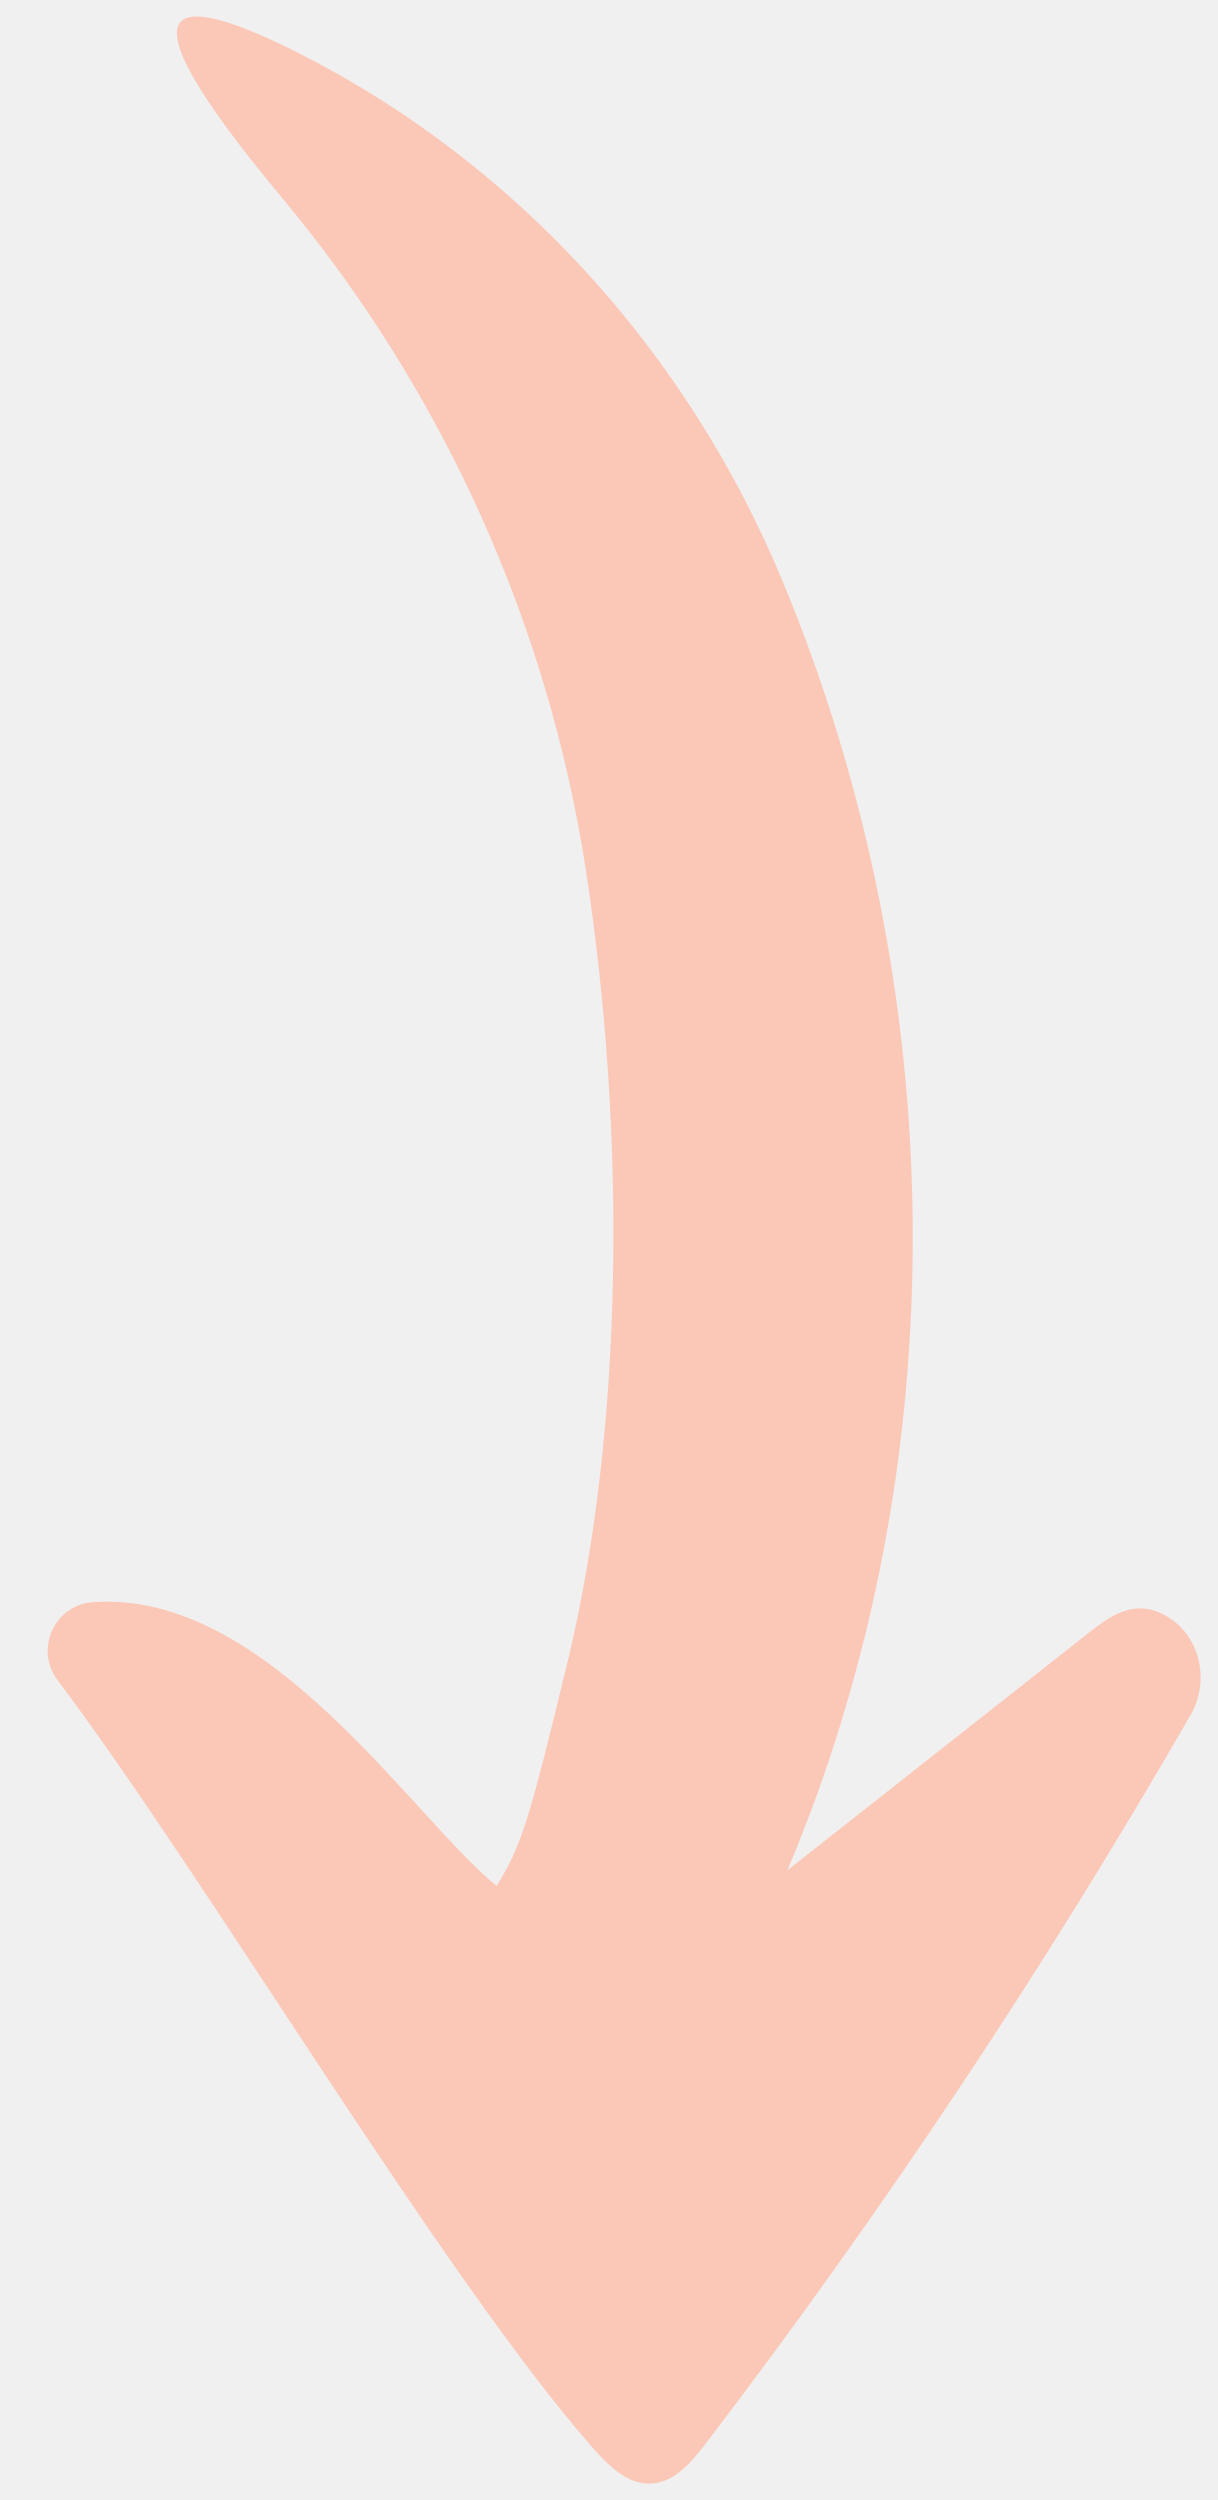
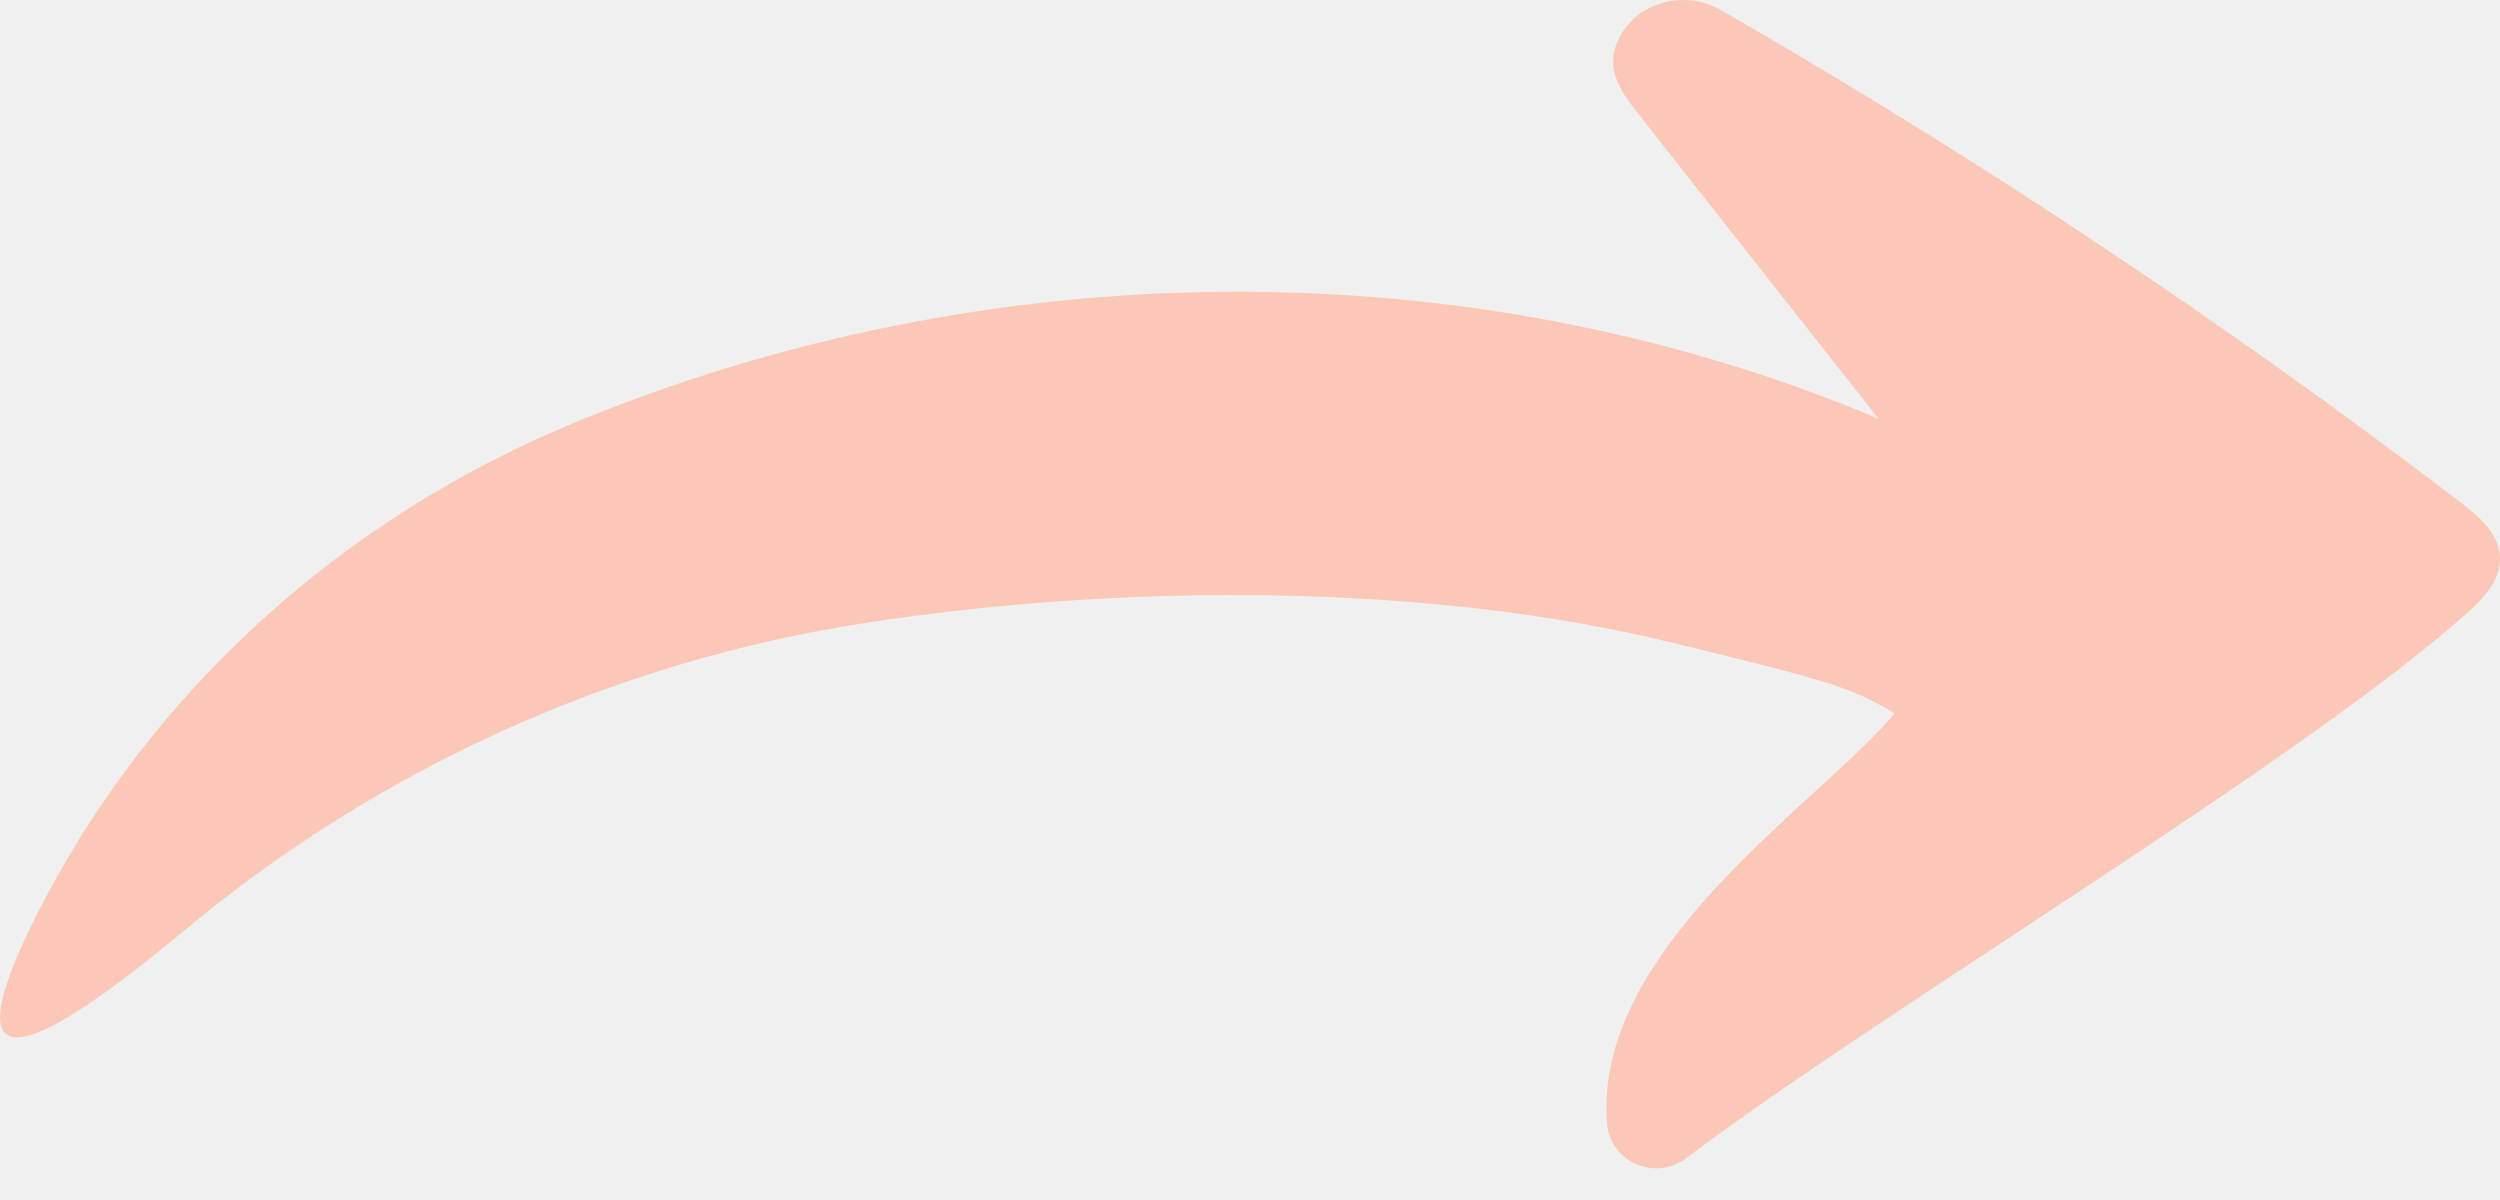
- <svg xmlns="http://www.w3.org/2000/svg" width="37" height="76" viewBox="0 0 37 76" fill="none">
+ <svg xmlns="http://www.w3.org/2000/svg" width="75" height="36" viewBox="0 0 75 36" fill="none">
  <g clip-path="url(#clip0_1_1275)">
-     <path d="M8.567 6.006C13.446 11.855 16.656 18.934 17.813 26.468C19.031 34.404 18.974 43.397 17.252 50.529C16.069 55.414 15.852 56.109 15.097 57.333C12.51 55.224 8.129 48.314 2.818 48.707C1.652 48.791 1.047 50.144 1.749 51.077C6.187 56.966 13.459 69.218 18.007 74.4C18.484 74.944 19.067 75.536 19.791 75.501C20.493 75.47 21.01 74.864 21.438 74.307C26.829 67.246 31.762 59.831 36.195 52.134C36.804 51.077 36.477 49.671 35.4 49.096C34.464 48.592 33.74 49.132 33.095 49.64C30.044 52.045 26.993 54.451 23.937 56.856C29.152 44.494 28.927 30.049 23.8 17.687C20.926 10.75 15.746 4.984 9.057 1.602C5.462 -0.211 3.206 -0.423 8.567 6.006Z" fill="#FBC8B8" />
+     <path d="M5.506 27.933C11.355 23.054 18.434 19.844 25.968 18.687C33.904 17.468 42.897 17.526 50.029 19.248C54.914 20.431 55.609 20.648 56.833 21.403C54.724 23.99 47.814 28.37 48.207 33.682C48.291 34.848 49.644 35.453 50.577 34.751C56.466 30.313 68.718 23.041 73.9 18.493C74.444 18.016 75.036 17.433 75.001 16.709C74.97 16.007 74.364 15.49 73.807 15.062C66.746 9.671 59.331 4.738 51.634 0.305C50.577 -0.304 49.171 0.023 48.596 1.1C48.092 2.036 48.632 2.76 49.14 3.405C51.545 6.456 53.951 9.507 56.356 12.563C43.994 7.348 29.549 7.573 17.187 12.7C10.25 15.574 4.484 20.754 1.102 27.443C-0.711 31.038 -0.923 33.294 5.506 27.933Z" fill="#FBC8B8" />
  </g>
  <defs>
    <clipPath id="clip0_1_1275">
-       <rect width="75" height="36" fill="white" transform="matrix(0 1 -1 0 36.5 0.5)" />
+       <rect width="75" height="36" fill="white" />
    </clipPath>
  </defs>
</svg>
